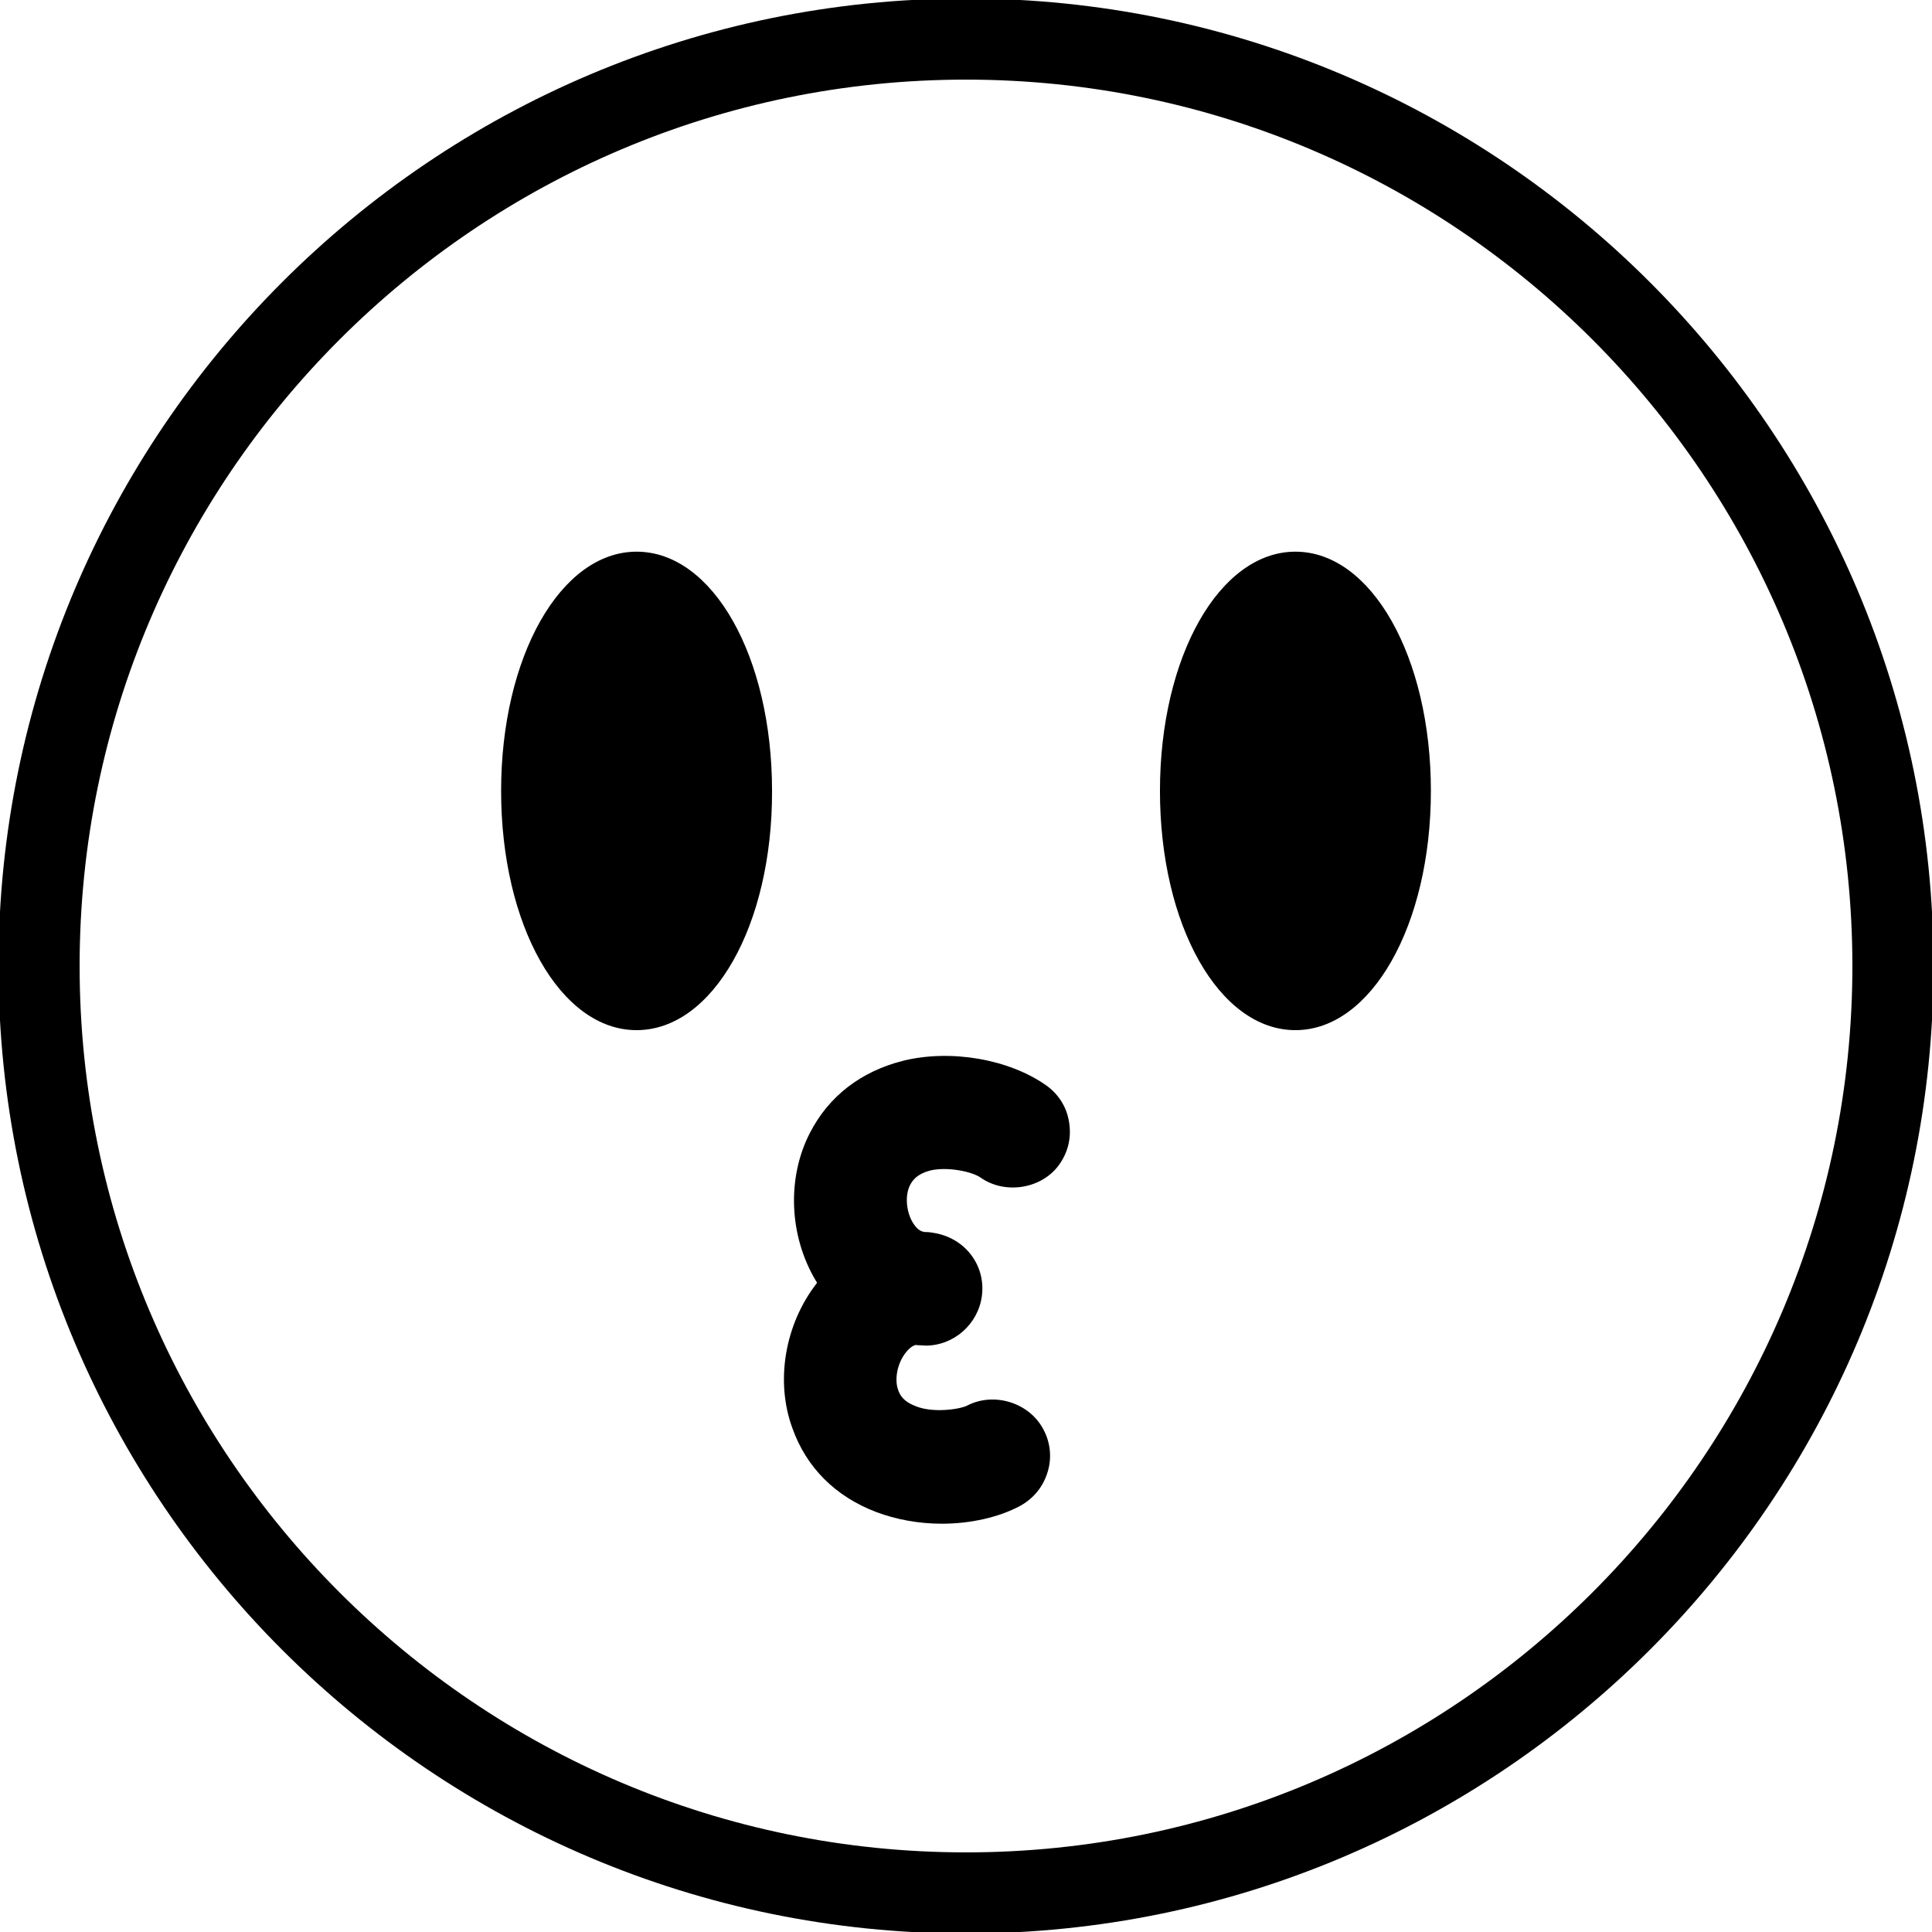
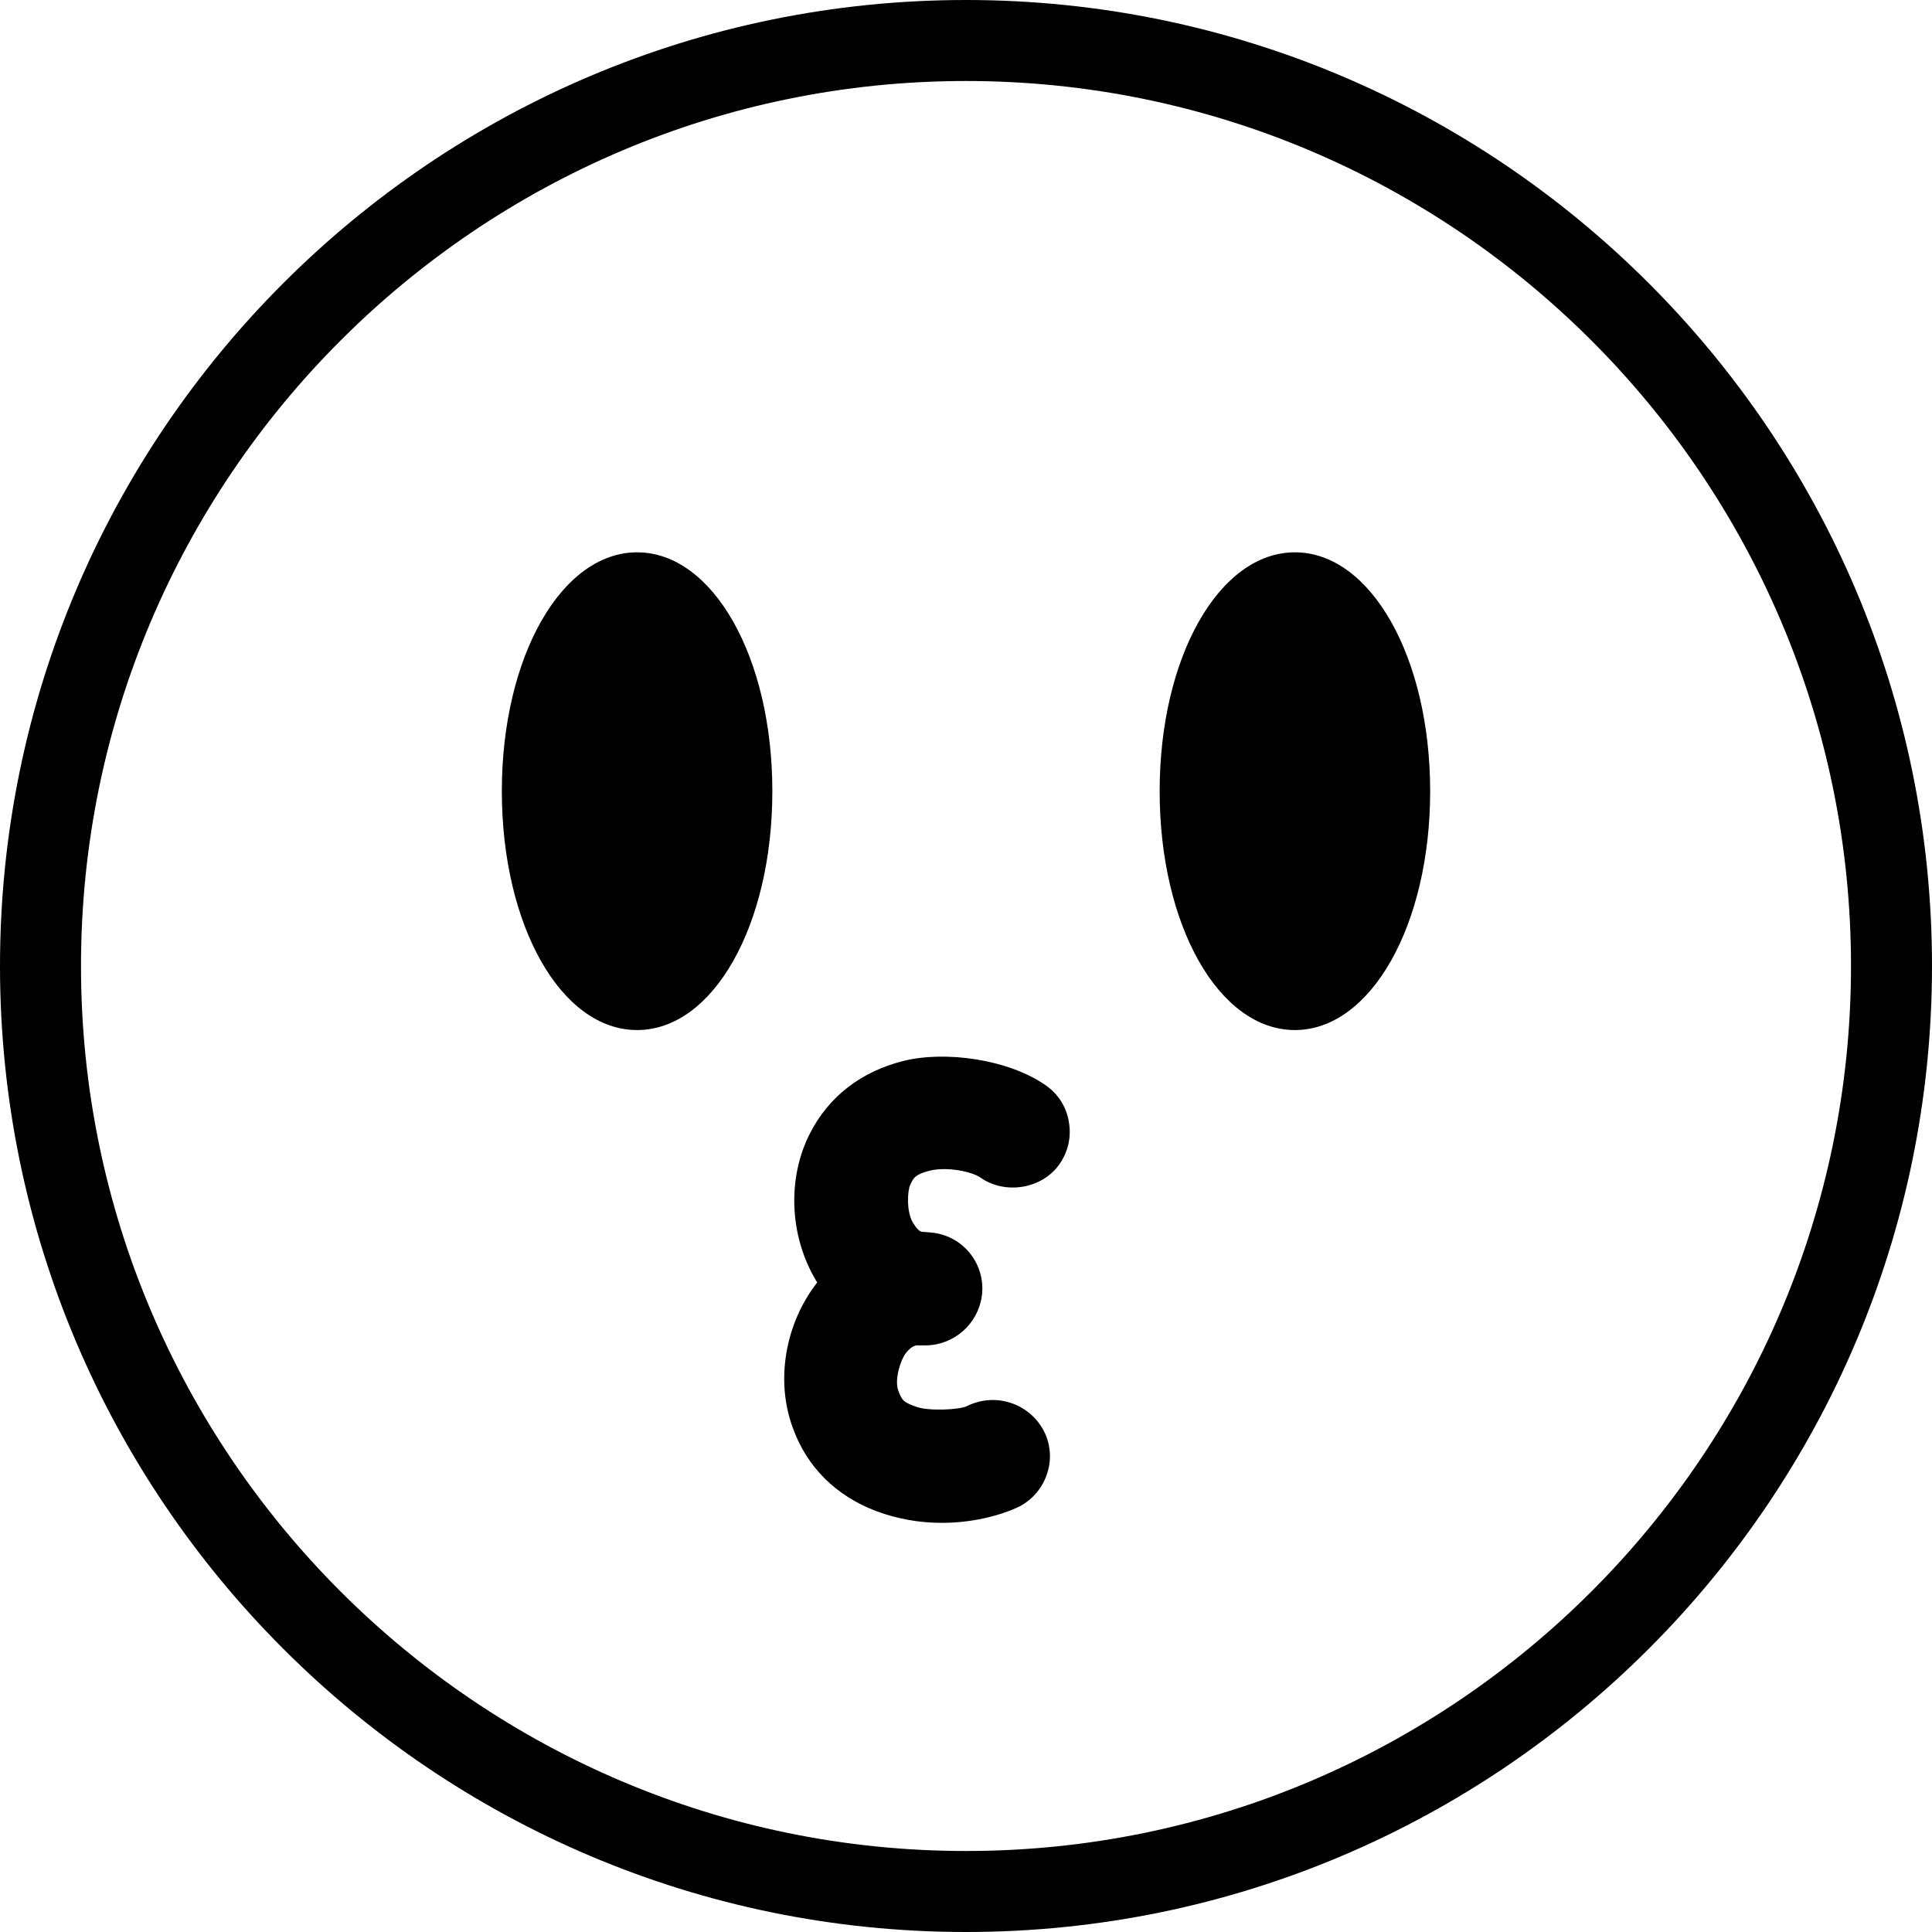
- <svg xmlns="http://www.w3.org/2000/svg" version="1.1" id="Camada_1" focusable="false" x="0px" y="0px" viewBox="0 0 512 512" style="enable-background:new 0 0 512 512;" xml:space="preserve">
-   <g>
-     <g>
-       <g>
-         <g>
-           <path fill="currentColor" d="M256,512.4C114.6,512.4-0.4,397.4-0.4,256C-0.4,114.6,114.6-0.4,256-0.4s256.4,115,256.4,256.4      C512.4,397.4,397.4,512.4,256,512.4z M256,21.1C126.5,21.1,21.1,126.5,21.1,256S126.5,490.9,256,490.9S490.9,385.5,490.9,256      S385.5,21.1,256,21.1z" />
-         </g>
-       </g>
-     </g>
-     <g>
-       <g>
-         <g>
-           <path fill="currentColor" d="M373.9,209.6c0,32-13.7,58-30.6,58c-16.9,0-30.6-26-30.6-58c0-32.1,13.7-58,30.6-58      C360.2,151.6,373.9,177.6,373.9,209.6z" />
-           <path fill="currentColor" d="M343.3,273c-20.2,0-35.9-27.8-35.9-63.4c0-35.6,15.8-63.4,35.9-63.4c20.1,0,35.9,27.8,35.9,63.4      C379.2,245.2,363.4,273,343.3,273z M343.3,157c-11.9,0-25.2,21.6-25.2,52.7c0,31,13.3,52.6,25.2,52.6      c11.9,0,25.2-21.6,25.2-52.6C368.5,178.6,355.2,157,343.3,157z" />
-         </g>
-       </g>
-       <g>
-         <g>
-           <path fill="currentColor" d="M199.3,209.6c0,32-13.7,58-30.6,58c-16.9,0-30.6-26-30.6-58c0-32.1,13.7-58,30.6-58      C185.6,151.6,199.3,177.6,199.3,209.6z" />
-           <path fill="currentColor" d="M168.7,273c-20.2,0-35.9-27.8-35.9-63.4c0-35.6,15.8-63.4,35.9-63.4c20.2,0,35.9,27.8,35.9,63.4      C204.7,245.2,188.9,273,168.7,273z M168.7,157c-11.9,0-25.2,21.6-25.2,52.7c0,31,13.3,52.6,25.2,52.6      c11.9,0,25.2-21.6,25.2-52.6C193.9,178.6,180.6,157,168.7,157z" />
-         </g>
-       </g>
-     </g>
-     <g>
-       <g>
-         <path fill="currentColor" d="M249.6,398.4c-5.3,0-10.7-0.9-15.5-2.8c-9.3-3.6-15.9-10.1-19.1-19c-3.9-10.8-1.7-24,5.7-33.4c0.8-1.1,1.7-2.1,2.6-3     c-0.9-1.1-1.8-2.4-2.5-3.6c-6.1-10.3-6.7-23.6-1.4-33.9c4.3-8.4,11.7-14.1,21.3-16.5c11.2-2.8,24.7-0.5,33.5,5.7     c4.3,3.1,5.4,9.1,2.3,13.4c-3,4.4-9.1,5.4-13.4,2.3c-3.7-2.6-11.4-4.3-17.8-2.7c-4.2,1-7.1,3.2-8.8,6.5     c-2.2,4.4-1.9,10.6,0.9,15.2c1.8,3.1,4.3,4.8,7.3,5.1c0.2,0,0.3,0,0.5,0c0,0,0,0,0.1,0c0.4,0,0.8,0.1,1.3,0.1l0.3,0     c5.1,0.8,8.7,5.6,8,10.8c-0.7,5.2-5.4,8.9-10.6,8.3c-0.1,0-0.1,0-0.2,0c-0.2,0-0.4,0-0.5,0c-3.1-0.1-5.6,1.3-7.8,4.1     c-3.3,4.2-4.4,10.4-2.8,15c1.3,3.6,3.9,6,7.9,7.6c6.2,2.4,14,1.6,18-0.5c4.7-2.5,10.5-0.7,13,4c2.5,4.7,0.7,10.5-4,13     C262.8,397,256.3,398.4,249.6,398.4z" />
-         <path fill="currentColor" d="M249.6,403.8c-6.1,0-12.1-1.1-17.4-3.1c-10.8-4.1-18.5-11.8-22.2-22.2c-4.6-12.5-2-27.6,6.5-38.5c0,0,0,0,0-0.1     c-0.1-0.2-0.2-0.4-0.3-0.5c-7.1-11.9-7.7-27.2-1.6-39.1c5-9.8,13.6-16.4,24.8-19.2c12.6-3.1,28-0.4,37.8,6.5     c3.3,2.3,5.5,5.8,6.1,9.7c0.7,4-0.2,7.9-2.5,11.2c-4.5,6.5-14.3,8.2-20.9,3.6c-2.2-1.6-8.8-3-13.4-1.9c-3.4,0.9-4.6,2.5-5.3,3.8     c-1.4,2.7-1.1,7,0.7,10c1.4,2.3,2.6,2.4,3.2,2.5c1,0,1.6,0.1,2.2,0.2c8.5,1.3,14,8.7,12.9,16.8c-1,7.4-7.4,13.1-14.9,13.1     c-0.2,0-1.4-0.1-1.6-0.1c0.1,0,0.1,0-0.2,0c-0.3,0-0.6,0-0.7-0.1c-0.4,0.1-1.4,0.3-2.8,2.1c-2.2,2.8-3,7-2,9.8     c0.5,1.5,1.5,3.2,4.8,4.4c4.5,1.8,11.5,0.8,13.5-0.2c7.1-3.7,16.5-0.8,20.2,6.3c1.9,3.5,2.3,7.6,1.1,11.4c-1.2,3.9-3.8,7-7.3,8.9     C264.7,402.1,257.2,403.8,249.6,403.8z M250.7,290.5c-3,0-5.9,0.3-8.6,1c-8.1,2-14.2,6.7-17.8,13.7c-4.5,8.7-4,19.9,1.2,28.7     c0.6,1.1,1.3,2.1,2.1,3c1.8,2.2,1.6,5.3-0.4,7.2c-0.8,0.7-1.5,1.6-2.1,2.4c-6.3,8.1-8.3,19.2-4.9,28.3c2.7,7.4,8.2,12.8,16,15.8     c9.1,3.5,21.5,3,29.5-1.1c1-0.5,1.7-1.4,2.1-2.5c0.3-1.1,0.2-2.2-0.3-3.2c-1.1-2-3.7-2.9-5.7-1.8c-5.7,3-15.6,3.4-22.4,0.7     c-5.5-2.1-9.2-5.7-11-10.8c-2.3-6.3-0.9-14.4,3.6-20.1c4-5.1,8.6-6.1,11.8-6.1c0.2,0,0.6,0,0.9,0c3.2,0.2,5-1.5,5.2-3.6     c0.3-2.3-1.3-4.4-3.5-4.8c-0.1,0-1.3-0.1-1.4-0.1c-3.7-0.3-8.5-1.9-11.9-7.7c-3.7-6.1-4.1-14.3-1-20.4c2.4-4.8,6.6-7.9,12.3-9.3     c7.4-1.8,16.9-0.1,22.2,3.6c1.9,1.4,4.6,0.8,5.9-1c0.7-0.9,0.9-2.1,0.7-3.2c-0.2-1.1-0.8-2.1-1.7-2.8     C265.9,292.7,258.3,290.5,250.7,290.5z" />
-       </g>
-     </g>
-   </g>
+ <svg xmlns="http://www.w3.org/2000/svg" id="Camada_1" data-name="Camada 1" viewBox="0 0 512.8 512.8">
+   <path d="M256,512.4C114.6,512.4-.4,397.4-.4,256S114.6-.4,256-.4,512.4,114.6,512.4,256,397.4,512.4,256,512.4Zm0-491.3C126.5,21.1,21.1,126.5,21.1,256S126.5,490.9,256,490.9,490.9,385.5,490.9,256,385.5,21.1,256,21.1ZM373.9,209.6c0,32-13.7,58-30.6,58s-30.6-26-30.6-58,13.7-58,30.6-58S373.9,177.6,373.9,209.6ZM343.3,273c-20.2,0-35.9-27.8-35.9-63.4s15.8-63.4,35.9-63.4,35.9,27.8,35.9,63.4S363.4,273,343.3,273Zm0-116c-11.9,0-25.2,21.6-25.2,52.7s13.3,52.6,25.2,52.6,25.2-21.6,25.2-52.6S355.2,157,343.3,157Zm-144,52.6c0,32-13.7,58-30.6,58s-30.6-26-30.6-58,13.7-58,30.6-58S199.3,177.6,199.3,209.6ZM168.7,273c-20.2,0-35.9-27.8-35.9-63.4s15.8-63.4,35.9-63.4,35.9,27.8,35.9,63.4S188.9,273,168.7,273Zm0-116c-11.9,0-25.2,21.6-25.2,52.7s13.3,52.6,25.2,52.6,25.2-21.6,25.2-52.6S180.6,157,168.7,157Zm80.9,241.4a42.6,42.6,0,0,1-15.5-2.8c-9.3-3.6-15.9-10.1-19.1-19-3.9-10.8-1.7-24,5.7-33.4a25.5,25.5,0,0,1,2.6-3,29,29,0,0,1-2.5-3.6c-6.1-10.3-6.7-23.6-1.4-33.9,4.3-8.4,11.7-14.1,21.3-16.5,11.2-2.8,24.7-.5,33.5,5.7a9.6,9.6,0,0,1,2.3,13.4,9.5,9.5,0,0,1-13.4,2.3c-3.7-2.6-11.4-4.3-17.8-2.7a12.6,12.6,0,0,0-8.8,6.5,16.4,16.4,0,0,0,.9,15.2c1.8,3.1,4.3,4.8,7.3,5.1h2.2a9.6,9.6,0,0,1-2.6,19.1h-.7c-3.1-.1-5.6,1.3-7.8,4.1s-4.4,10.4-2.8,15,3.9,6,7.9,7.6c6.2,2.4,14,1.6,18-.5a9.6,9.6,0,0,1,9,17C262.8,397,256.3,398.4,249.6,398.4Zm0,5.4a49.7,49.7,0,0,1-17.4-3.1c-10.8-4.1-18.5-11.8-22.2-22.2-4.6-12.5-2-27.6,6.5-38.5h0l-.3-.5c-7.1-11.9-7.7-27.2-1.6-39.1,5-9.8,13.6-16.4,24.8-19.2s28-.4,37.8,6.5a14.5,14.5,0,0,1,6.1,9.7,14.8,14.8,0,0,1-2.5,11.2c-4.5,6.5-14.3,8.2-20.9,3.6-2.2-1.6-8.8-3-13.4-1.9s-4.6,2.5-5.3,3.8-1.1,7,.7,10,2.6,2.4,3.2,2.5l2.2.2a14.9,14.9,0,0,1,12.9,16.8,15.2,15.2,0,0,1-14.9,13.1h-2.5c-.4.1-1.4.3-2.8,2.1s-3,7-2,9.8,1.5,3.2,4.8,4.4,11.5.8,13.5-.2a15.3,15.3,0,0,1,20.2,6.3,14.6,14.6,0,0,1,1.1,11.4,15.1,15.1,0,0,1-7.3,8.9C264.7,402.1,257.2,403.8,249.6,403.8Zm1.1-113.3a34.4,34.4,0,0,0-8.6,1c-8.1,2-14.2,6.7-17.8,13.7-4.5,8.7-4,19.9,1.2,28.7a16.1,16.1,0,0,0,2.1,3,5.3,5.3,0,0,1-.4,7.2,15.7,15.7,0,0,0-2.1,2.4c-6.3,8.1-8.3,19.2-4.9,28.3,2.7,7.4,8.2,12.8,16,15.8s21.5,3,29.5-1.1a4.4,4.4,0,0,0,2.1-2.5,4.4,4.4,0,0,0-.3-3.2,4.3,4.3,0,0,0-5.7-1.8c-5.7,3-15.6,3.4-22.4.7s-9.2-5.7-11-10.8-.9-14.4,3.6-20.1,8.6-6.1,11.8-6.1h.9c3.2.2,5-1.5,5.2-3.6a4.3,4.3,0,0,0-3.5-4.8H245a14.6,14.6,0,0,1-11.9-7.7,21.7,21.7,0,0,1-1-20.4c2.4-4.8,6.6-7.9,12.3-9.3,7.4-1.8,16.9-.1,22.2,3.6a4.3,4.3,0,0,0,5.9-1,4.1,4.1,0,0,0,.7-3.2,4.6,4.6,0,0,0-1.7-2.8A38.7,38.7,0,0,0,250.7,290.5Z" transform="translate(0.4 0.4)" fill="currentColor" />
</svg>
